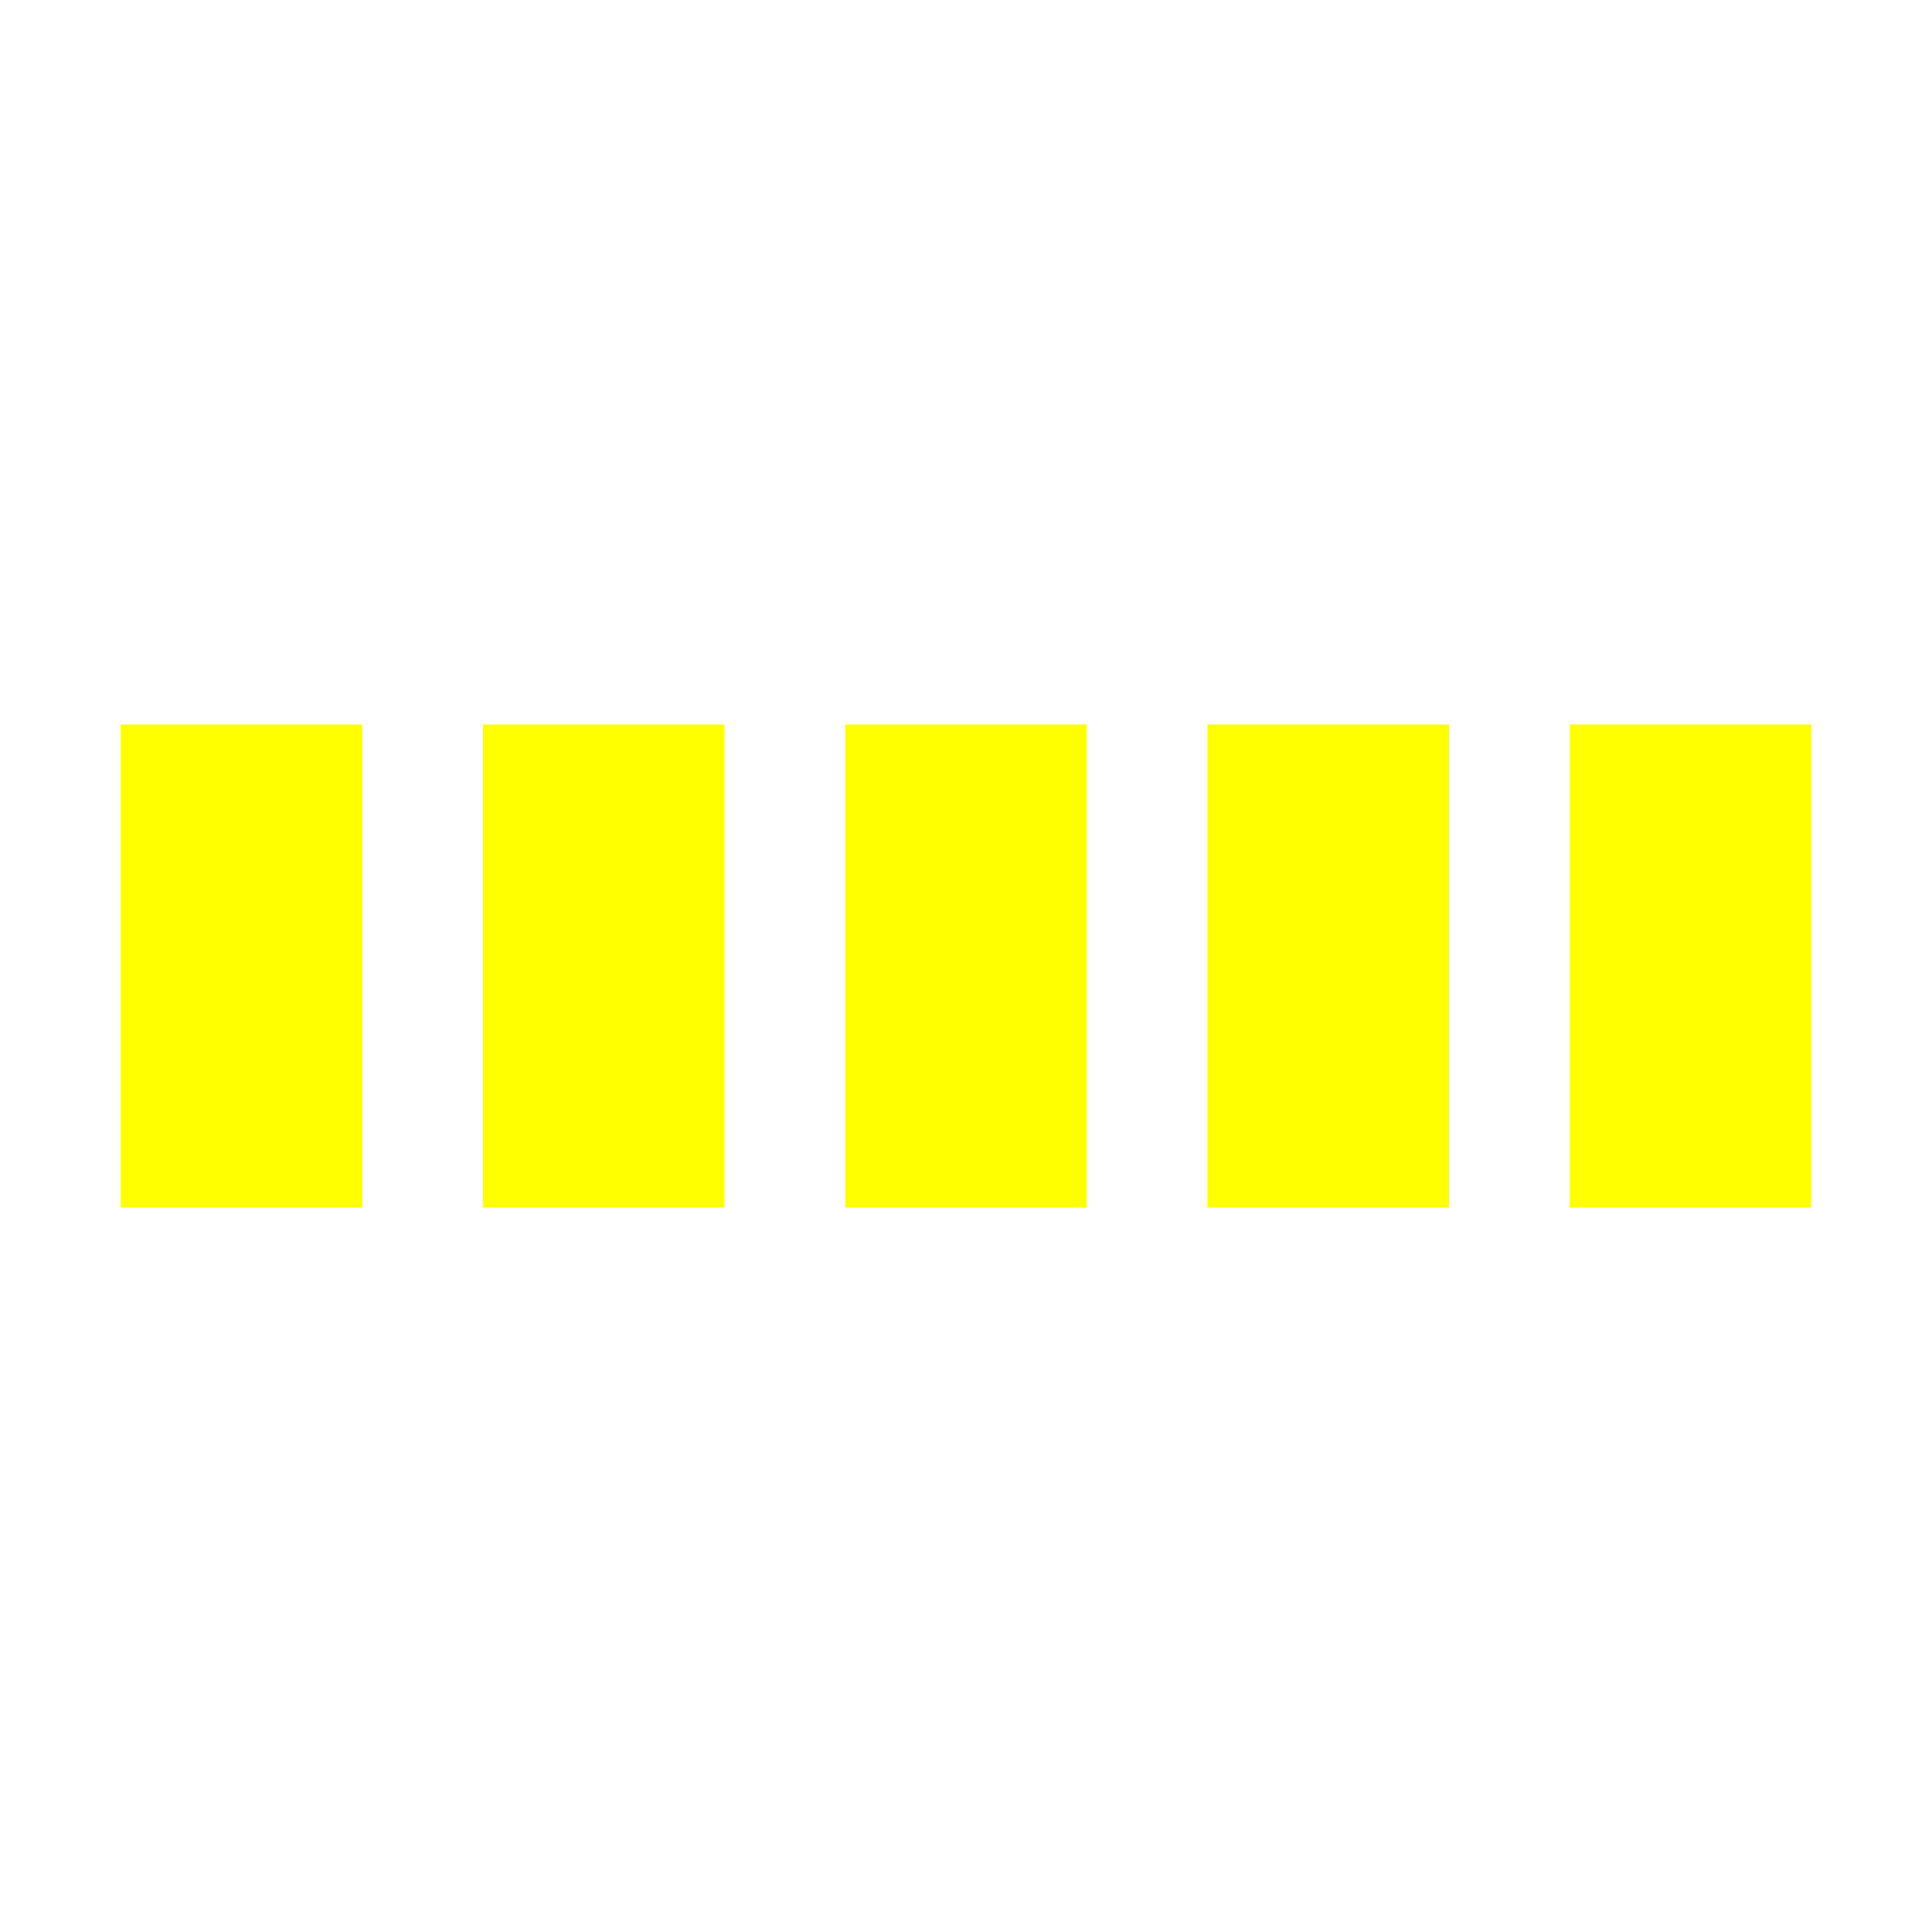
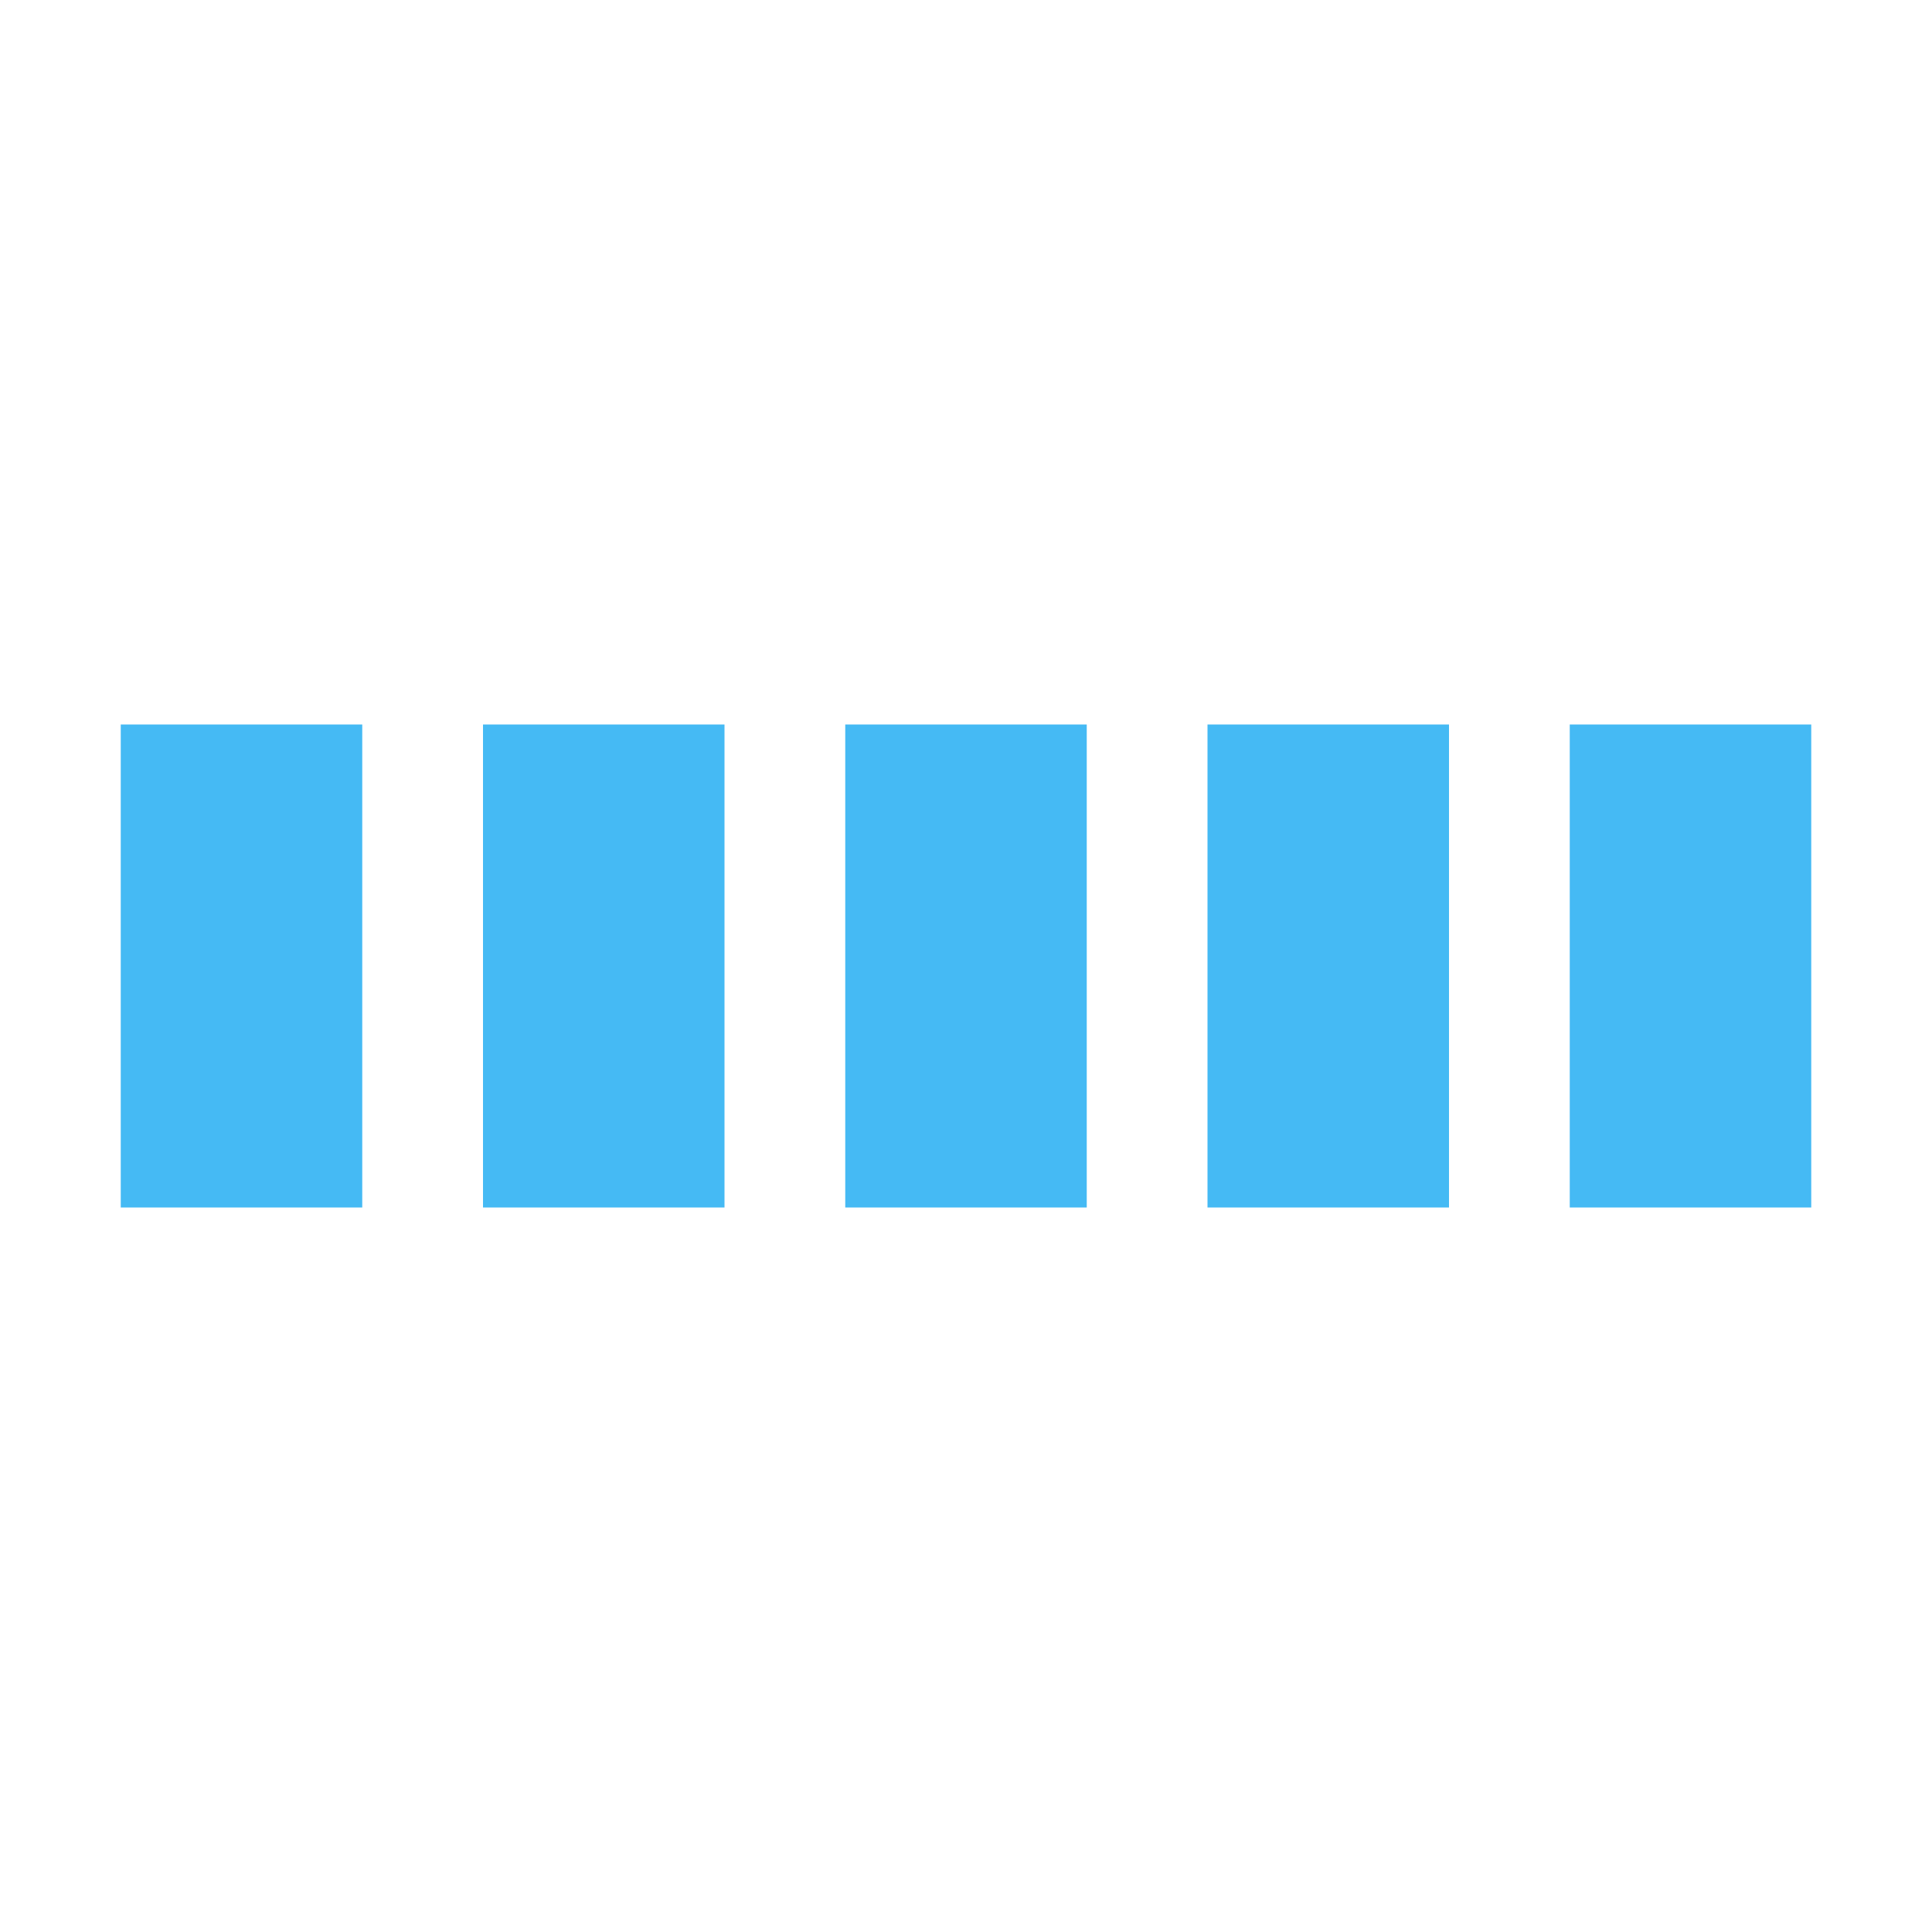
- <svg xmlns="http://www.w3.org/2000/svg" viewBox="0 0 32 32" width="32" height="32" fill="yellow">
+ <svg xmlns="http://www.w3.org/2000/svg" viewBox="0 0 32 32" width="32" height="32" fill="#45BAF4">
  <path transform="translate(2)" d="M0 12 V20 H4 V12z">
    <animate attributeName="d" values="M0 12 V20 H4 V12z; M0 4 V28 H4 V4z; M0 12 V20 H4 V12z; M0 12 V20 H4 V12z" dur="1.2s" repeatCount="indefinite" begin="0" keytimes="0;.2;.5;1" keySplines="0.2 0.2 0.4 0.8;0.2 0.6 0.4 0.8;0.2 0.8 0.4 0.8" calcMode="spline" />
  </path>
  <path transform="translate(8)" d="M0 12 V20 H4 V12z">
    <animate attributeName="d" values="M0 12 V20 H4 V12z; M0 4 V28 H4 V4z; M0 12 V20 H4 V12z; M0 12 V20 H4 V12z" dur="1.2s" repeatCount="indefinite" begin="0.2" keytimes="0;.2;.5;1" keySplines="0.2 0.2 0.4 0.8;0.2 0.6 0.4 0.8;0.2 0.8 0.4 0.8" calcMode="spline" />
  </path>
  <path transform="translate(14)" d="M0 12 V20 H4 V12z">
    <animate attributeName="d" values="M0 12 V20 H4 V12z; M0 4 V28 H4 V4z; M0 12 V20 H4 V12z; M0 12 V20 H4 V12z" dur="1.2s" repeatCount="indefinite" begin="0.4" keytimes="0;.2;.5;1" keySplines="0.2 0.2 0.4 0.8;0.2 0.6 0.4 0.8;0.2 0.8 0.4 0.8" calcMode="spline" />
  </path>
  <path transform="translate(20)" d="M0 12 V20 H4 V12z">
    <animate attributeName="d" values="M0 12 V20 H4 V12z; M0 4 V28 H4 V4z; M0 12 V20 H4 V12z; M0 12 V20 H4 V12z" dur="1.2s" repeatCount="indefinite" begin="0.6" keytimes="0;.2;.5;1" keySplines="0.2 0.2 0.4 0.8;0.2 0.6 0.4 0.8;0.2 0.8 0.4 0.8" calcMode="spline" />
  </path>
  <path transform="translate(26)" d="M0 12 V20 H4 V12z">
    <animate attributeName="d" values="M0 12 V20 H4 V12z; M0 4 V28 H4 V4z; M0 12 V20 H4 V12z; M0 12 V20 H4 V12z" dur="1.2s" repeatCount="indefinite" begin="0.8" keytimes="0;.2;.5;1" keySplines="0.2 0.2 0.4 0.8;0.2 0.6 0.4 0.8;0.2 0.8 0.4 0.8" calcMode="spline" />
  </path>
</svg>
